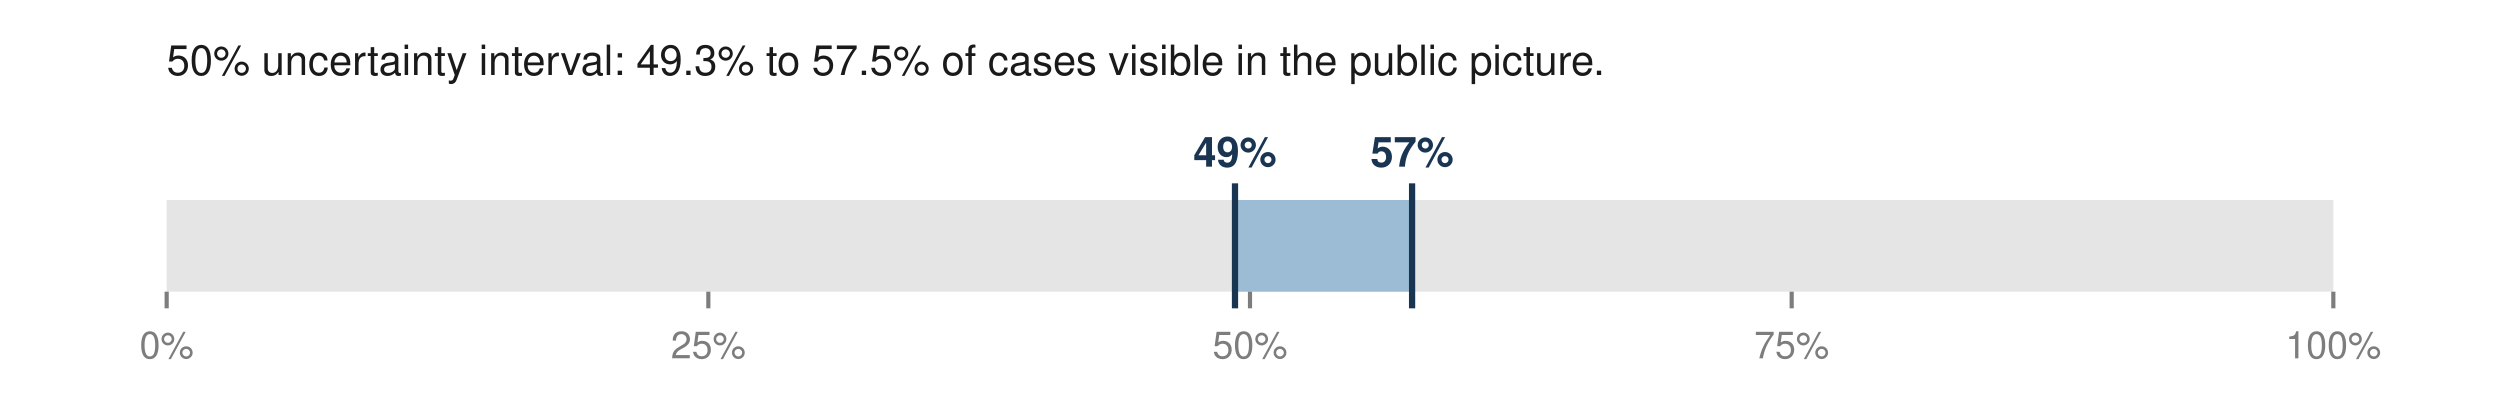
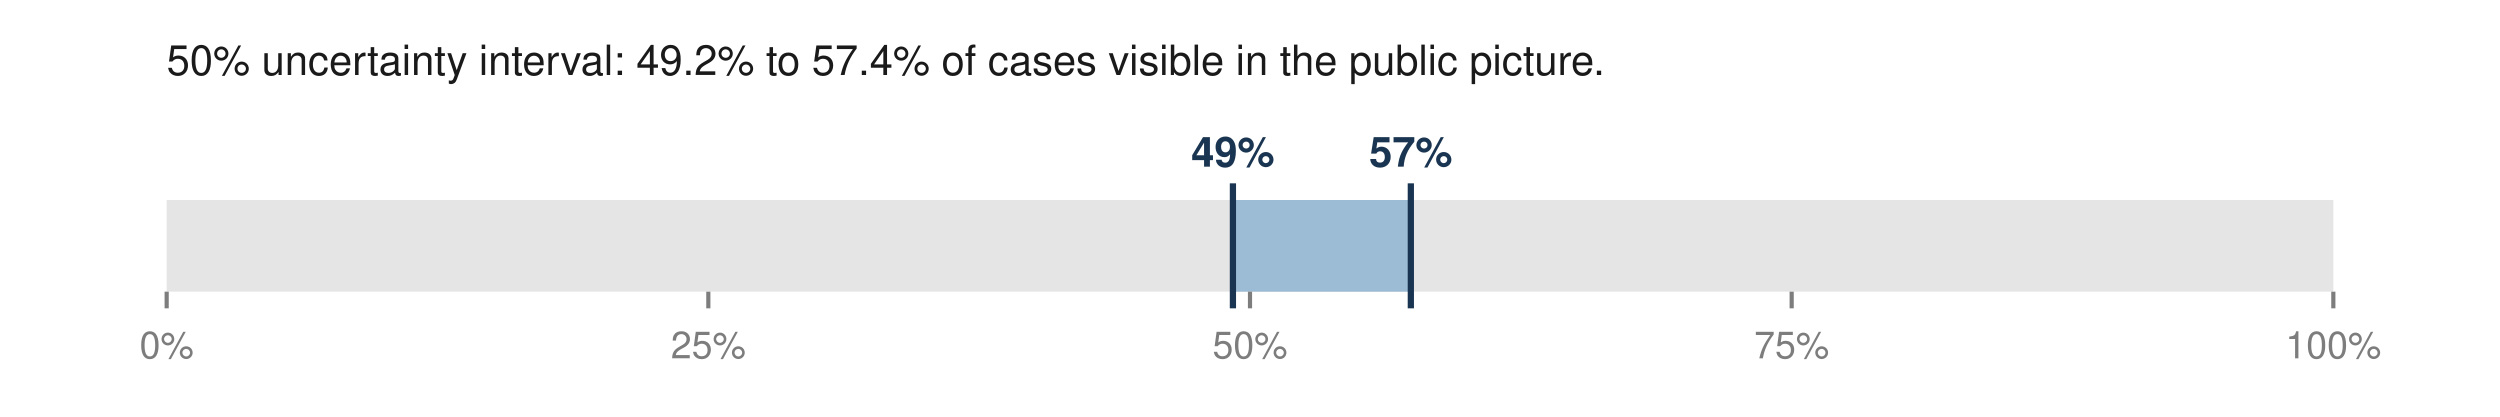
<svg xmlns="http://www.w3.org/2000/svg" viewBox="0 0 600 100" width="600" height="100" role="img" aria-labelledby="t">
-   <text x="40.0" y="18.0" font-family="Helvetica,Arial,sans-serif" font-size="10" fill="#1a1a1a" font-weight="normal" text-anchor="start">50% uncertainty interval: 49.3% to 57.5% of cases visible in the public picture.</text>
+   <text x="40.0" y="18.0" font-family="Helvetica,Arial,sans-serif" font-size="10" fill="#1a1a1a" font-weight="normal" text-anchor="start">50% uncertainty interval: 49.2% to 57.4% of cases visible in the public picture.</text>
  <rect x="40.0" y="48.0" width="520.0" height="22.0" fill="#e5e5e5" />
-   <rect x="296.4" y="48.0" width="42.5" height="22.0" fill="#9bbcd4" />
-   <line x1="296.4" y1="44.0" x2="296.4" y2="74.0" stroke="#1a3552" stroke-width="1.5" />
-   <line x1="338.9" y1="44.0" x2="338.9" y2="74.0" stroke="#1a3552" stroke-width="1.5" />
-   <text x="296.4" y="40.0" font-family="Helvetica,Arial,sans-serif" font-size="10" fill="#1a3552" font-weight="bold" text-anchor="middle">49%</text>
-   <text x="338.9" y="40.0" font-family="Helvetica,Arial,sans-serif" font-size="10" fill="#1a3552" font-weight="bold" text-anchor="middle">57%</text>
+   <rect x="295.9" y="48.0" width="42.6" height="22.0" fill="#9bbcd4" />
+   <line x1="295.9" y1="44.0" x2="295.9" y2="74.0" stroke="#1a3552" stroke-width="1.5" />
+   <line x1="338.6" y1="44.0" x2="338.6" y2="74.0" stroke="#1a3552" stroke-width="1.5" />
+   <text x="295.9" y="40.0" font-family="Helvetica,Arial,sans-serif" font-size="10" fill="#1a3552" font-weight="bold" text-anchor="middle">49%</text>
+   <text x="338.6" y="40.0" font-family="Helvetica,Arial,sans-serif" font-size="10" fill="#1a3552" font-weight="bold" text-anchor="middle">57%</text>
  <line x1="40.0" y1="70.0" x2="40.0" y2="74.0" stroke="#7d7d7d" stroke-width="1" />
  <text x="40.0" y="86.0" font-family="Helvetica,Arial,sans-serif" font-size="9" fill="#7d7d7d" font-weight="normal" text-anchor="middle">0%</text>
  <line x1="170.0" y1="70.0" x2="170.0" y2="74.0" stroke="#7d7d7d" stroke-width="1" />
  <text x="170.0" y="86.0" font-family="Helvetica,Arial,sans-serif" font-size="9" fill="#7d7d7d" font-weight="normal" text-anchor="middle">25%</text>
  <line x1="300.0" y1="70.0" x2="300.0" y2="74.0" stroke="#7d7d7d" stroke-width="1" />
  <text x="300.0" y="86.0" font-family="Helvetica,Arial,sans-serif" font-size="9" fill="#7d7d7d" font-weight="normal" text-anchor="middle">50%</text>
  <line x1="430.0" y1="70.0" x2="430.0" y2="74.0" stroke="#7d7d7d" stroke-width="1" />
  <text x="430.0" y="86.0" font-family="Helvetica,Arial,sans-serif" font-size="9" fill="#7d7d7d" font-weight="normal" text-anchor="middle">75%</text>
  <line x1="560.0" y1="70.0" x2="560.0" y2="74.0" stroke="#7d7d7d" stroke-width="1" />
  <text x="560.0" y="86.0" font-family="Helvetica,Arial,sans-serif" font-size="9" fill="#7d7d7d" font-weight="normal" text-anchor="middle">100%</text>
</svg>
